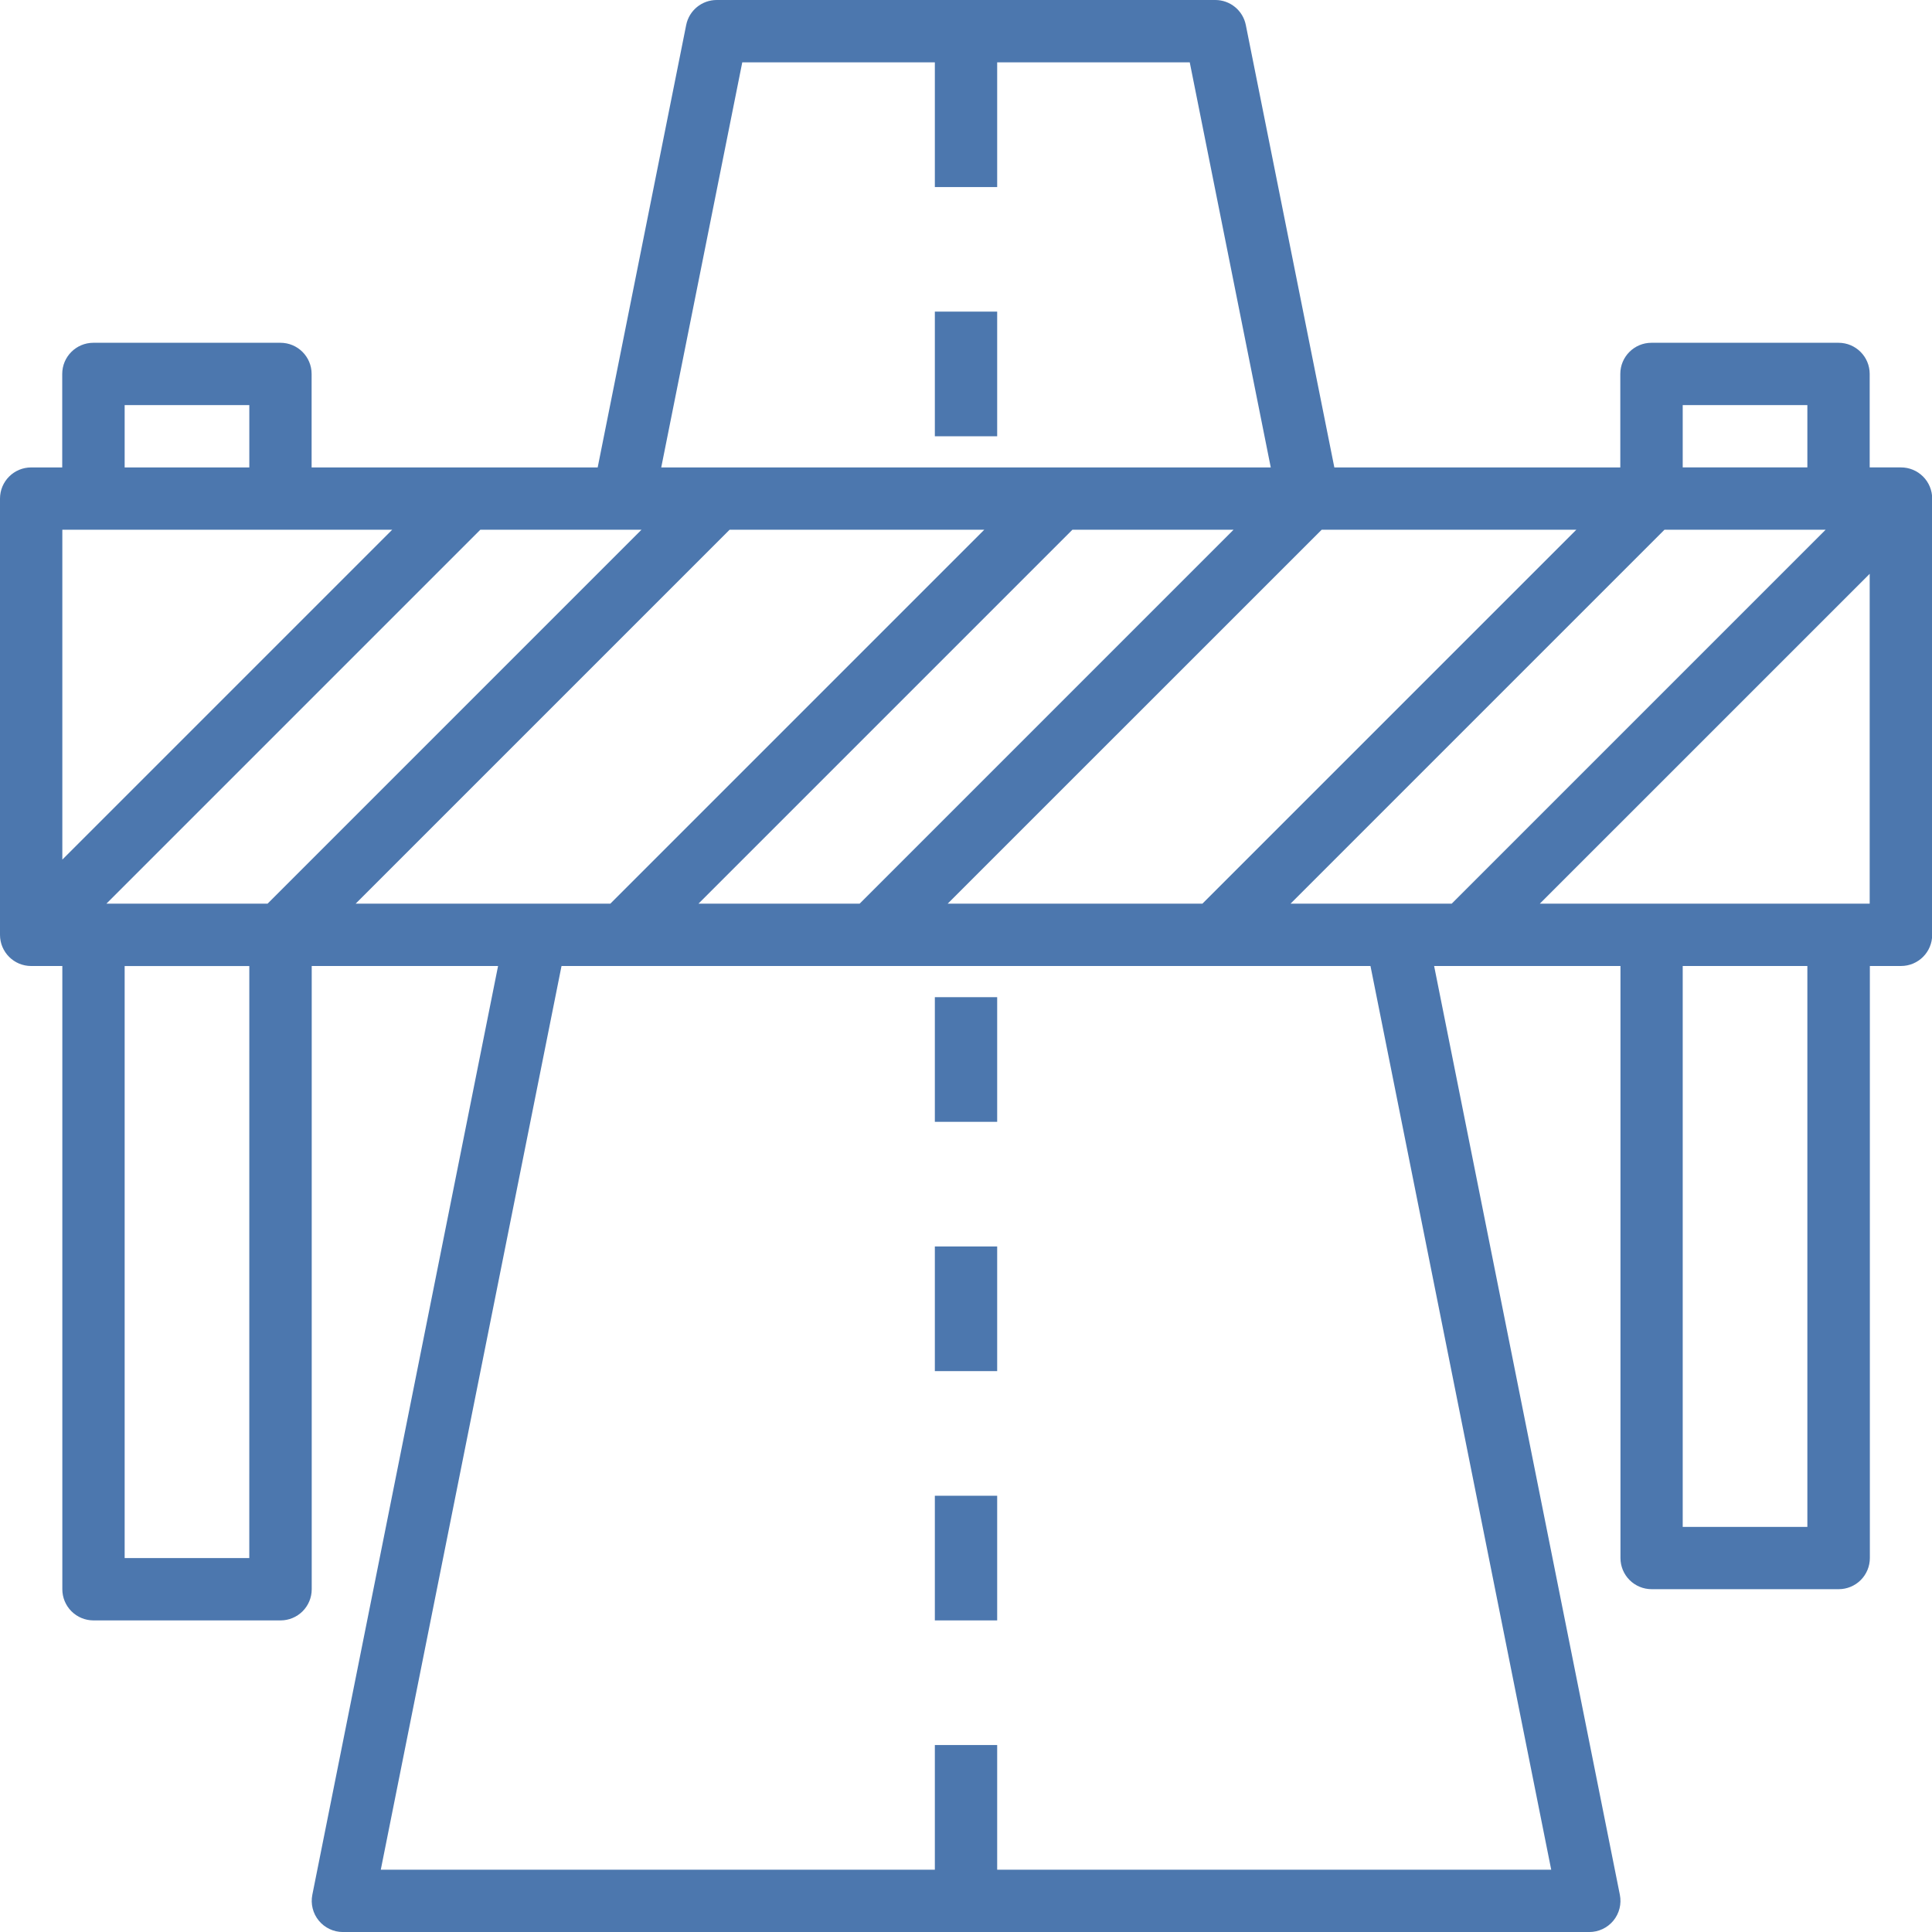
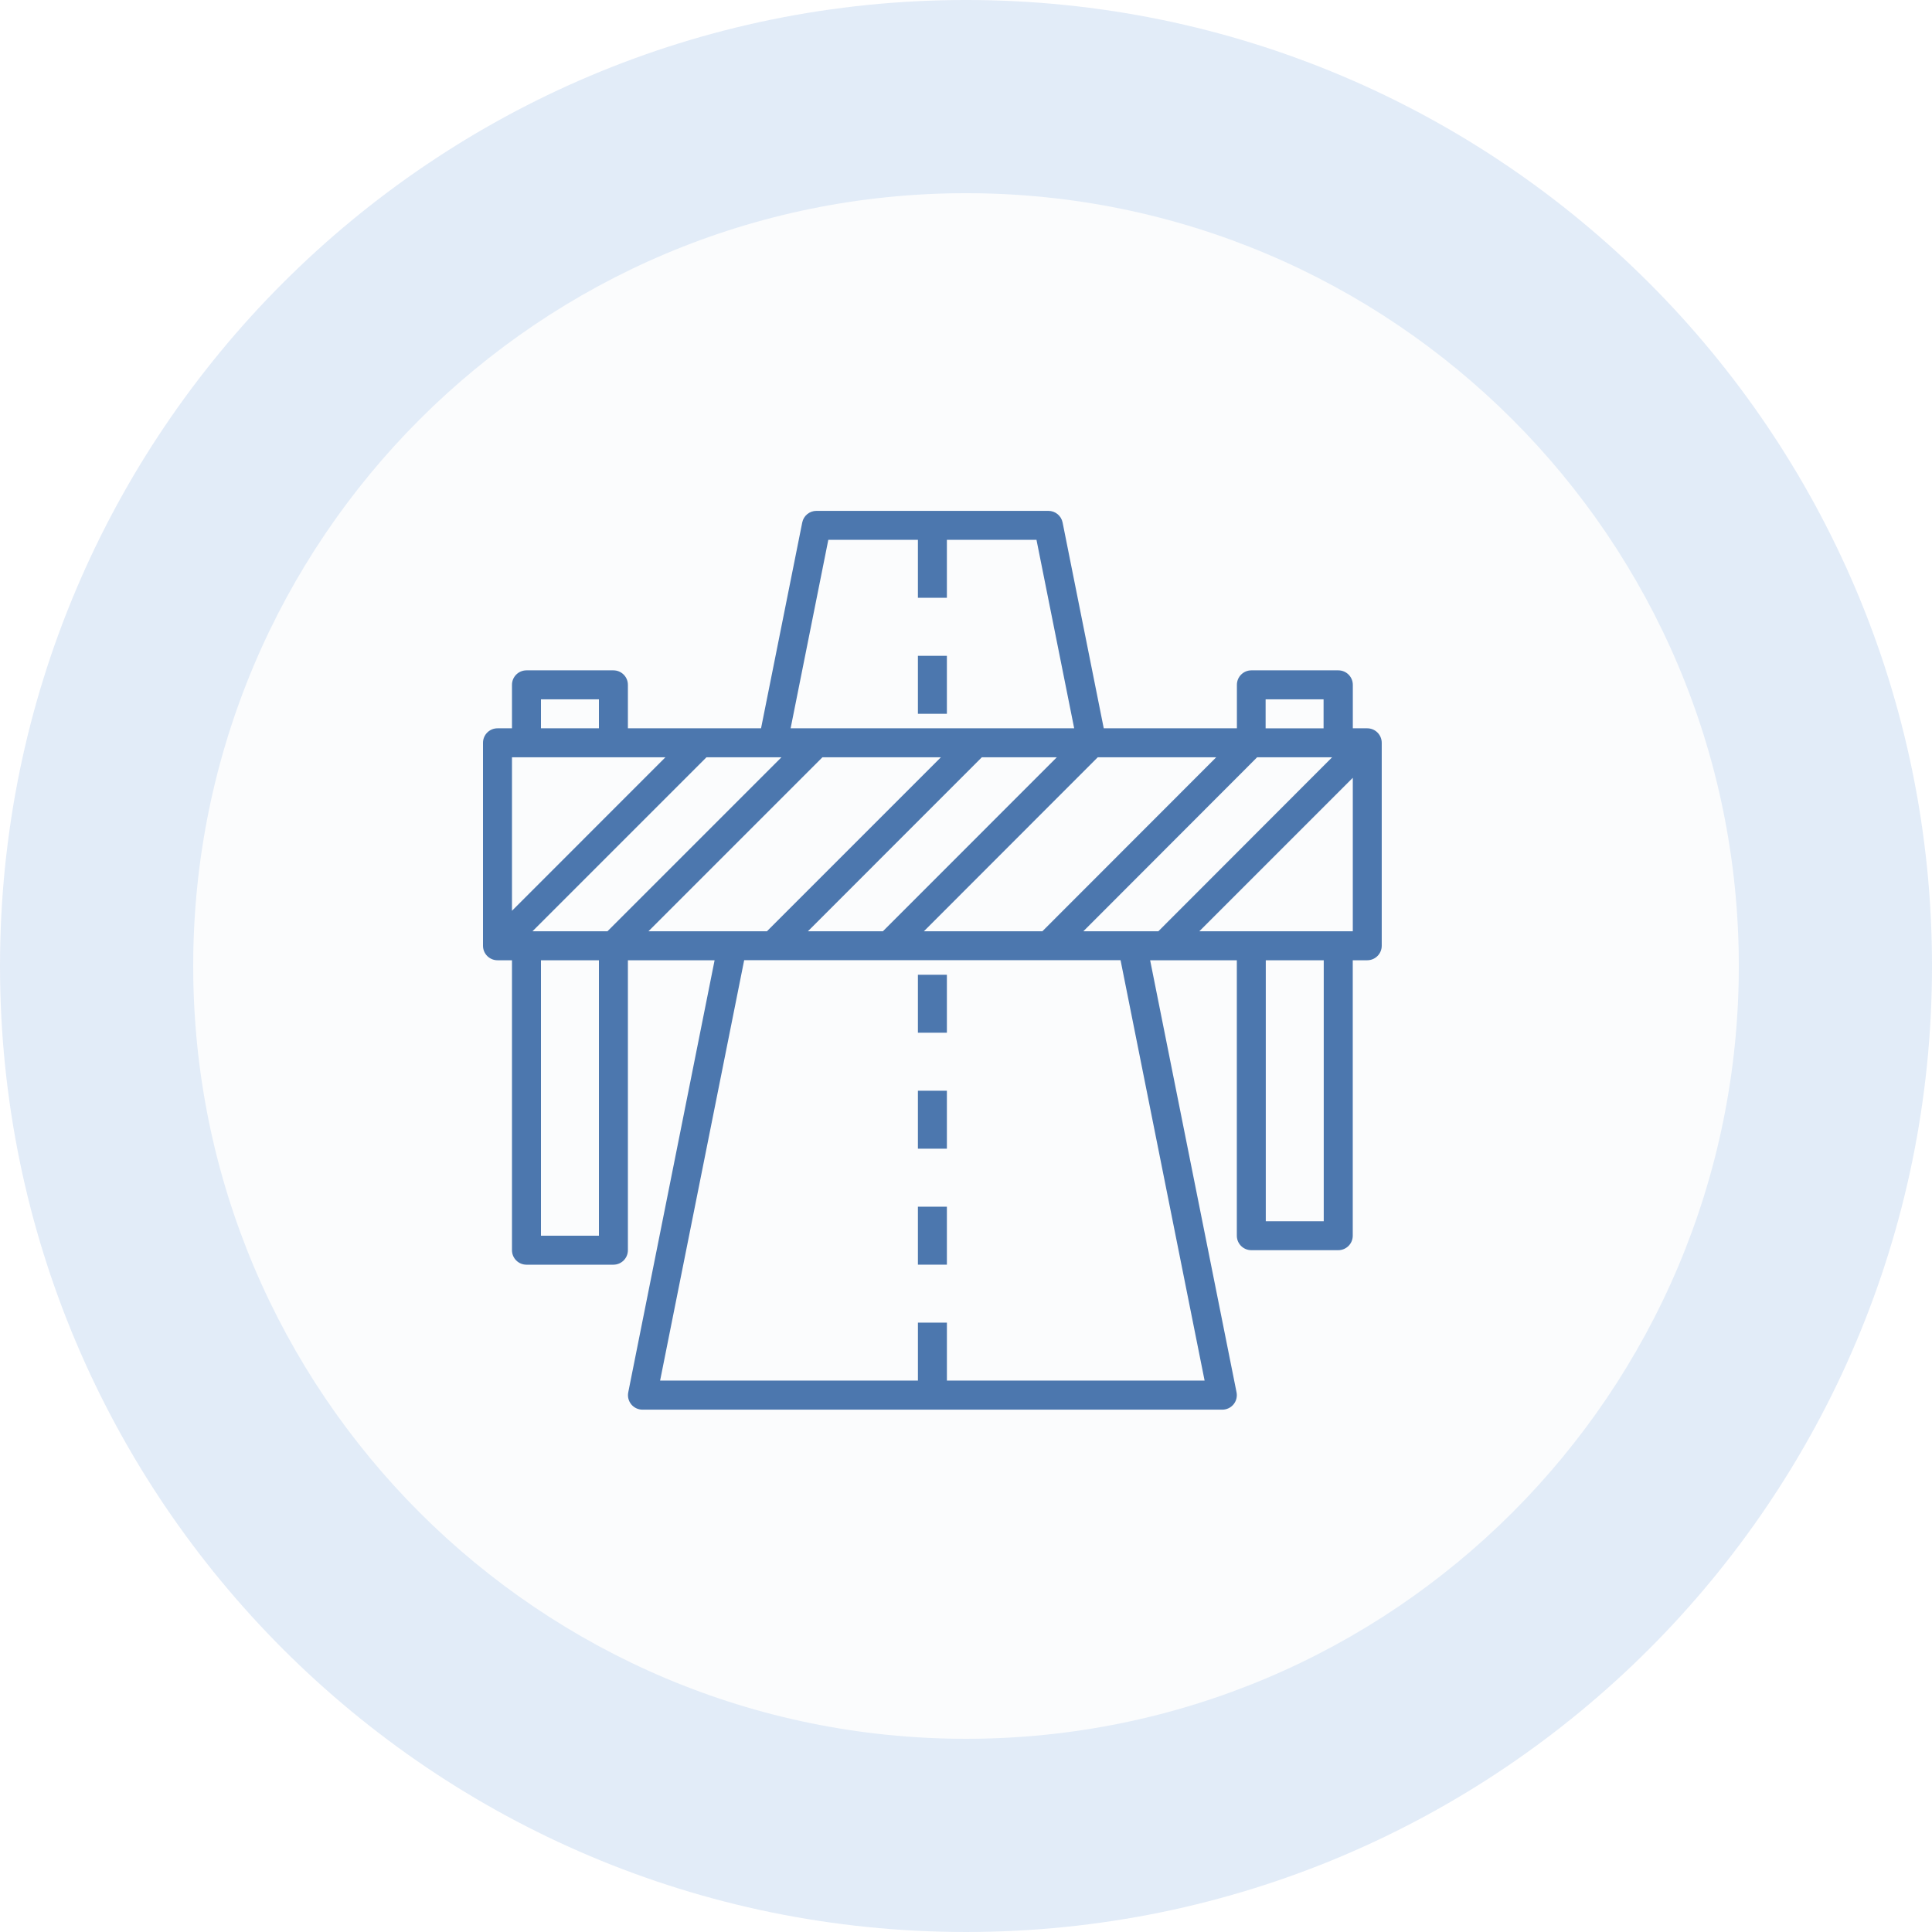
- <svg xmlns="http://www.w3.org/2000/svg" width="93.985" height="93.985" viewBox="0 0 93.985 93.985">
-   <g transform="translate(-1 -1)">
-     <path d="M93.469,23.738H91.954V19.191a1.516,1.516,0,0,0-1.516-1.516h-9.1a1.516,1.516,0,0,0-1.516,1.516v4.548H65.911L61.605,2.219A1.513,1.513,0,0,0,60.12,1H35.866A1.513,1.513,0,0,0,34.38,2.219l-4.305,21.52H16.159V19.191a1.516,1.516,0,0,0-1.516-1.516h-9.1a1.516,1.516,0,0,0-1.516,1.516v4.548H2.516A1.516,1.516,0,0,0,1,25.254V46.477a1.516,1.516,0,0,0,1.516,1.516H4.032V78.311a1.515,1.515,0,0,0,1.516,1.516h9.1a1.515,1.515,0,0,0,1.516-1.516V47.993h9.065l-9.035,45.18a1.515,1.515,0,0,0,1.486,1.813H78.311A1.515,1.515,0,0,0,79.8,93.172l-9.035-45.18h9.065v28.8a1.515,1.515,0,0,0,1.516,1.516h9.1a1.515,1.515,0,0,0,1.516-1.516v-28.8h1.516a1.516,1.516,0,0,0,1.516-1.516V25.254A1.516,1.516,0,0,0,93.469,23.738ZM6.175,44.961,24.366,26.77h7.84L14.015,44.961ZM36.493,26.77H48.881L30.69,44.961H18.3Zm16.675,0h7.84L42.817,44.961h-7.84Zm12.127,0H77.683L59.492,44.961H47.1Zm16.675,0h7.84L71.619,44.961h-7.84Zm.888-6.064h6.064v3.032H82.858ZM37.109,4.032h9.368V10.1h3.032V4.032h9.368l3.941,19.707H33.167ZM7.064,20.707h6.064v3.032H7.064ZM20.079,26.77,4.032,42.817V26.77ZM13.127,76.795H7.064v-28.8h6.064ZM76.461,91.954H49.509V85.89H46.477v6.064H19.524l8.792-43.961H67.669ZM88.922,75.279H82.858V47.993h6.064ZM75.906,44.961,91.954,28.914V44.961Z" transform="translate(0 0)" fill="#4c77ae" />
-     <path d="M31,49h3.032v6.064H31Z" transform="translate(15.477 24.763)" fill="#4c77ae" />
-     <path d="M31,41h3.032v6.064H31Z" transform="translate(15.477 20.636)" fill="#4c77ae" />
-     <path d="M31,33h3.032v6.064H31Z" transform="translate(15.477 16.509)" fill="#4c77ae" />
-     <path d="M31,11h3.032v6.064H31Z" transform="translate(15.477 5.159)" fill="#4c77ae" />
+ <svg xmlns="http://www.w3.org/2000/svg" width="120" height="120" viewBox="0 0 120 120">
+   <g id="Grupo_1118474" data-name="Grupo 1118474" transform="translate(-8322 10531)">
+     <g id="Grupo_1117992" data-name="Grupo 1117992" transform="translate(15458.898 -973.102)">
+       <circle id="Elipse_8441" data-name="Elipse 8441" cx="60" cy="60" r="60" transform="translate(-7136.898 -9557.898)" fill="#bfd4ef" opacity="0.45" />
+       <circle id="Elipse_8442" data-name="Elipse 8442" cx="48" cy="48" r="48" transform="translate(-7124.898 -9545.898)" fill="#fbfcfd" />
+     </g>
+     <g id="bloque-de-carreteras" transform="translate(8351 -10500.27)">
+       <path id="Trazado_912803" data-name="Trazado 912803" d="M55.926,14.506h-.9v-2.7a.9.9,0,0,0-.9-.9h-5.4a.9.9,0,0,0-.9.9v2.7H39.556L37,1.724A.9.9,0,0,0,36.116,1H21.71a.9.9,0,0,0-.882.724L18.27,14.506H10v-2.7a.9.9,0,0,0-.9-.9H3.7a.9.9,0,0,0-.9.9v2.7H1.9a.9.9,0,0,0-.9.9V28.013a.9.9,0,0,0,.9.9h.9V46.922a.9.9,0,0,0,.9.9H9.1a.9.9,0,0,0,.9-.9V28.913h5.385L10.022,55.749a.9.9,0,0,0,.882,1.077H46.922a.9.9,0,0,0,.882-1.077L42.437,28.913h5.385V46.021a.9.9,0,0,0,.9.9h5.4a.9.9,0,0,0,.9-.9V28.913h.9a.9.9,0,0,0,.9-.9V15.407A.9.9,0,0,0,55.926,14.506ZM4.074,27.112,14.879,16.307h4.657L8.731,27.112ZM22.082,16.307h7.358L18.636,27.112H11.277Zm9.9,0h4.657L25.839,27.112H21.182Zm7.2,0h7.358L35.744,27.112H28.385Zm9.9,0h4.657L42.947,27.112H38.29Zm.528-3.6h3.6v1.8h-3.6ZM22.448,2.8h5.565V6.4h1.8V2.8h5.565l2.341,11.705H20.107ZM4.6,12.705H8.2v1.8H4.6Zm7.731,3.6L2.8,25.839V16.307ZM8.2,46.021H4.6V28.913H8.2Zm37.62,9H29.814v-3.6h-1.8v3.6H12l5.222-26.112H40.6Zm7.4-9.9h-3.6V28.913h3.6ZM45.493,27.112l9.532-9.532v9.532Z" fill="#4c77ae" />
+       <path id="Trazado_912804" data-name="Trazado 912804" d="M31,49h1.8v3.6H31Z" transform="translate(-2.987 -4.78)" fill="#4c77ae" />
+       <path id="Trazado_912805" data-name="Trazado 912805" d="M31,41h1.8v3.6H31Z" transform="translate(-2.987 -3.983)" fill="#4c77ae" />
+       <path id="Trazado_912806" data-name="Trazado 912806" d="M31,33h1.8v3.6H31Z" transform="translate(-2.987 -3.186)" fill="#4c77ae" />
+       <path id="Trazado_912807" data-name="Trazado 912807" d="M31,11h1.8v3.6H31Z" transform="translate(-2.987 -0.996)" fill="#4c77ae" />
+     </g>
  </g>
</svg>
